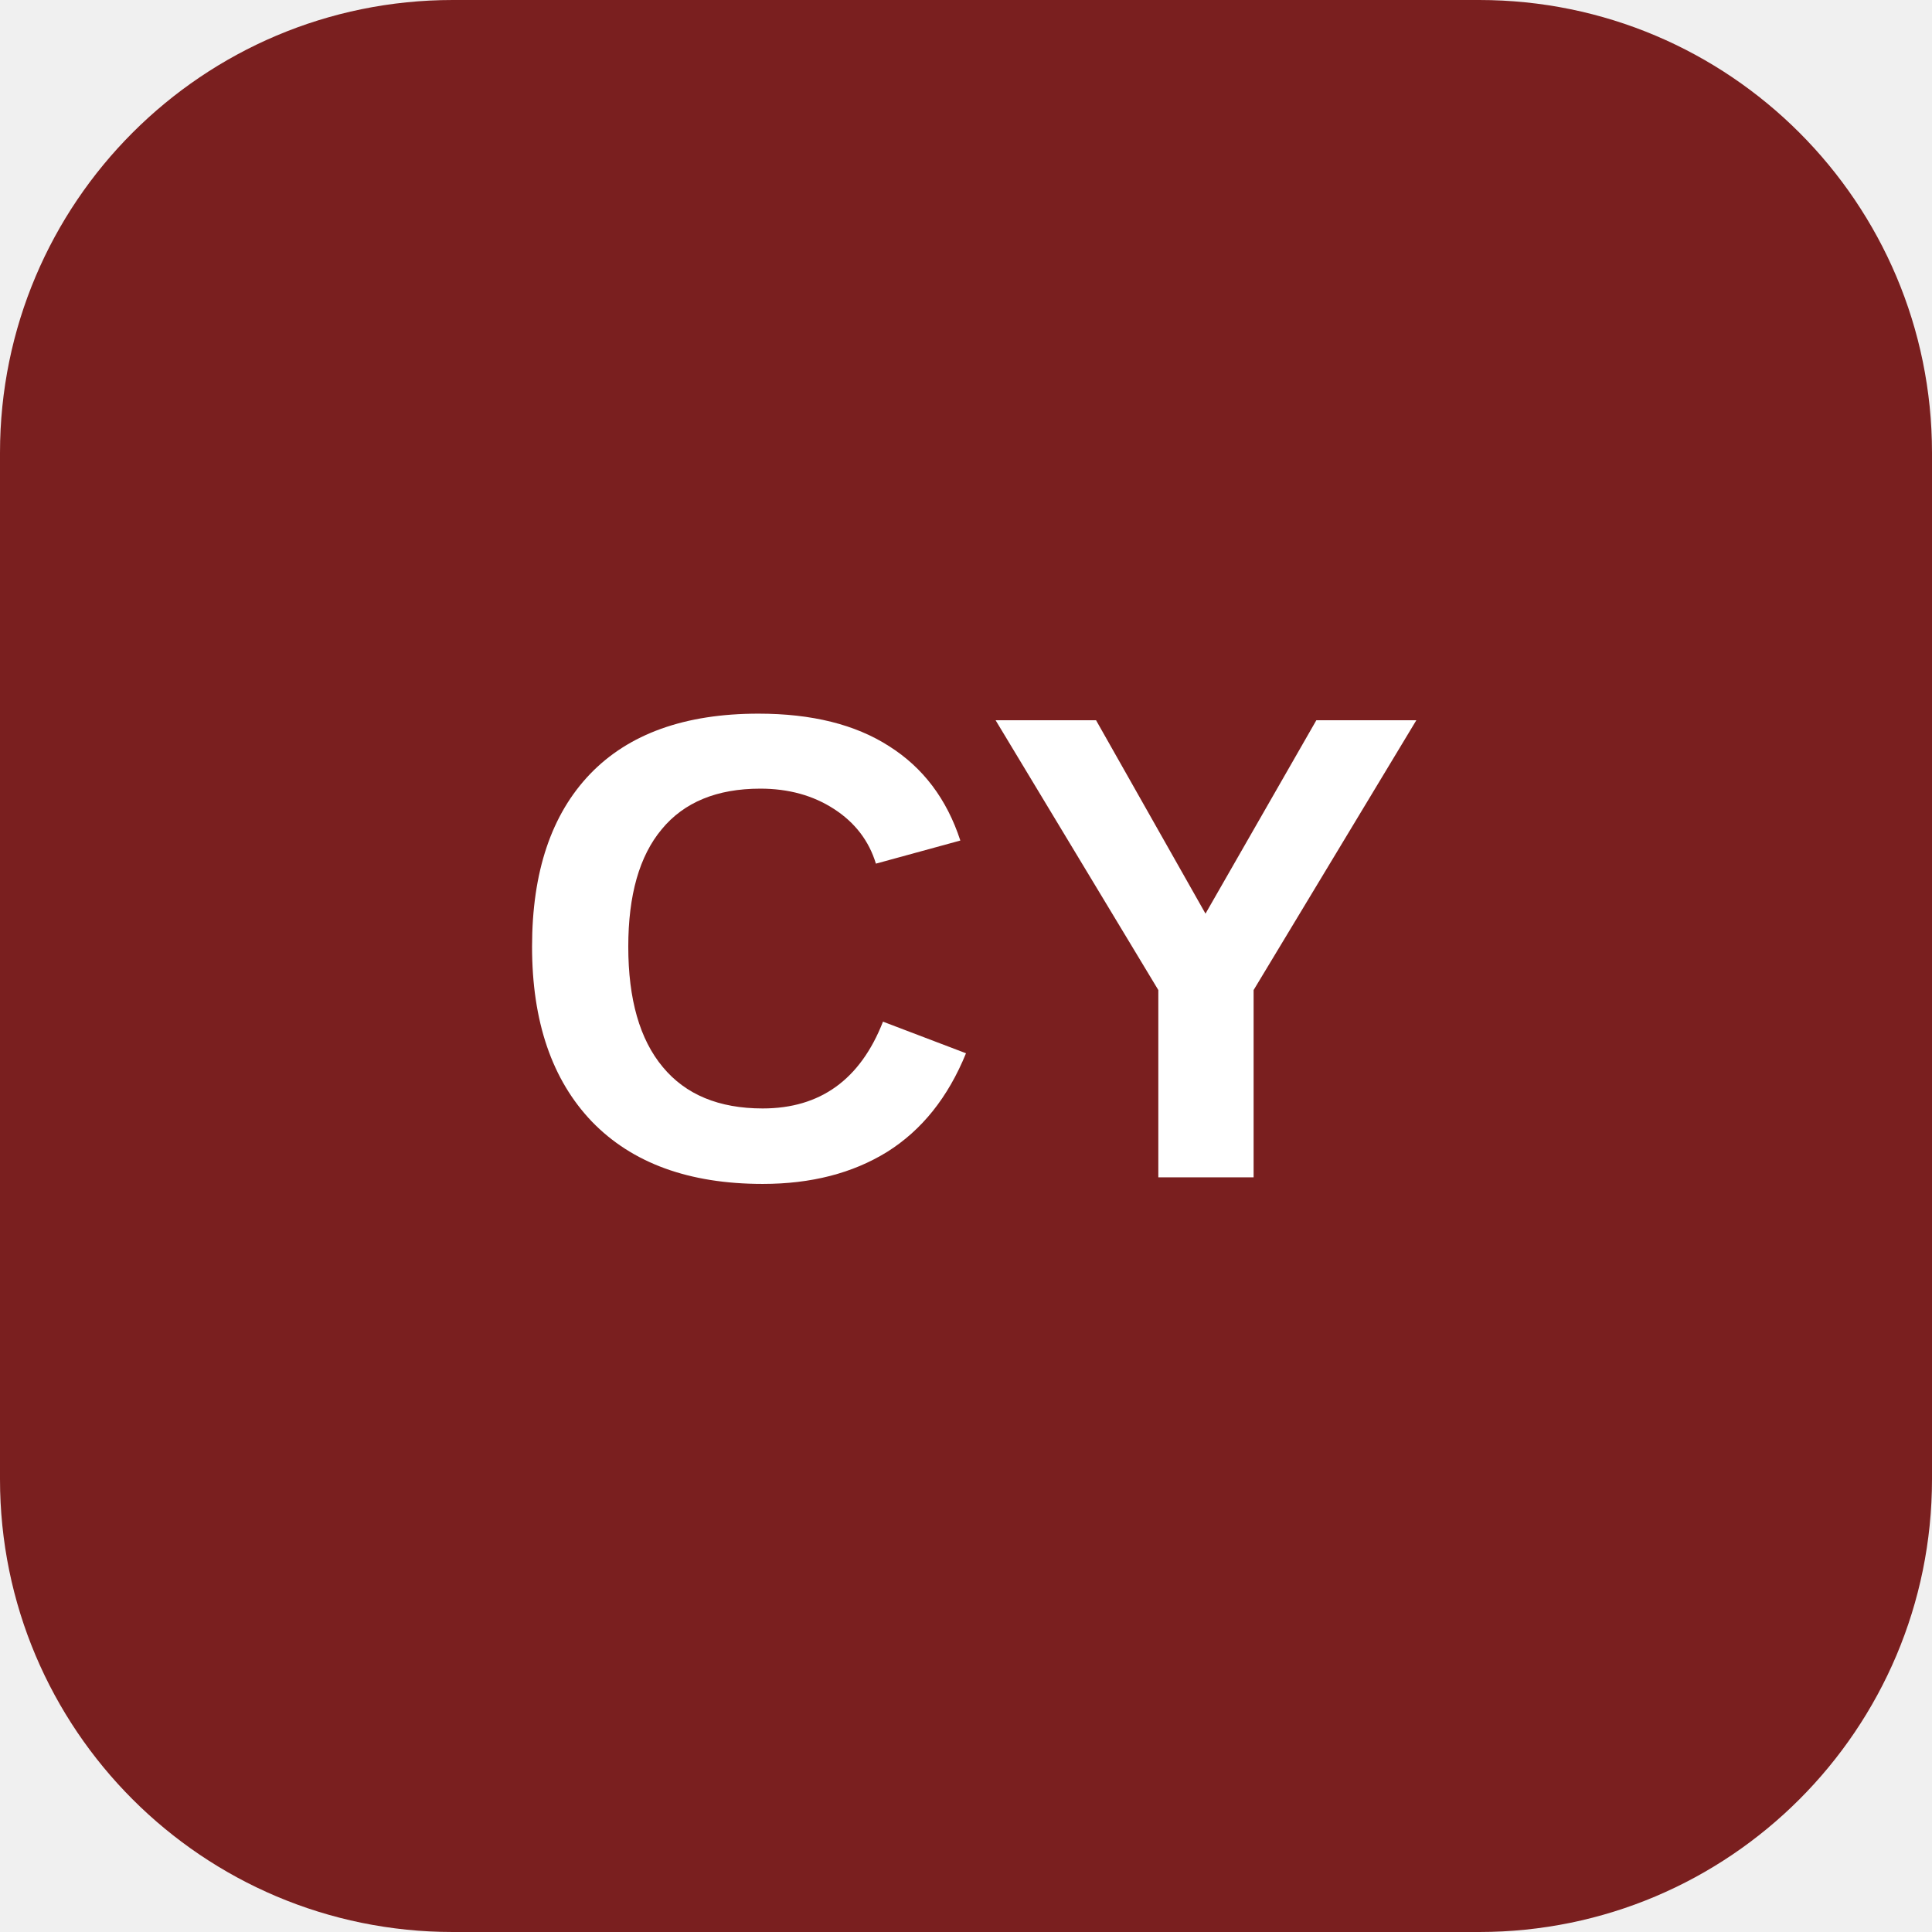
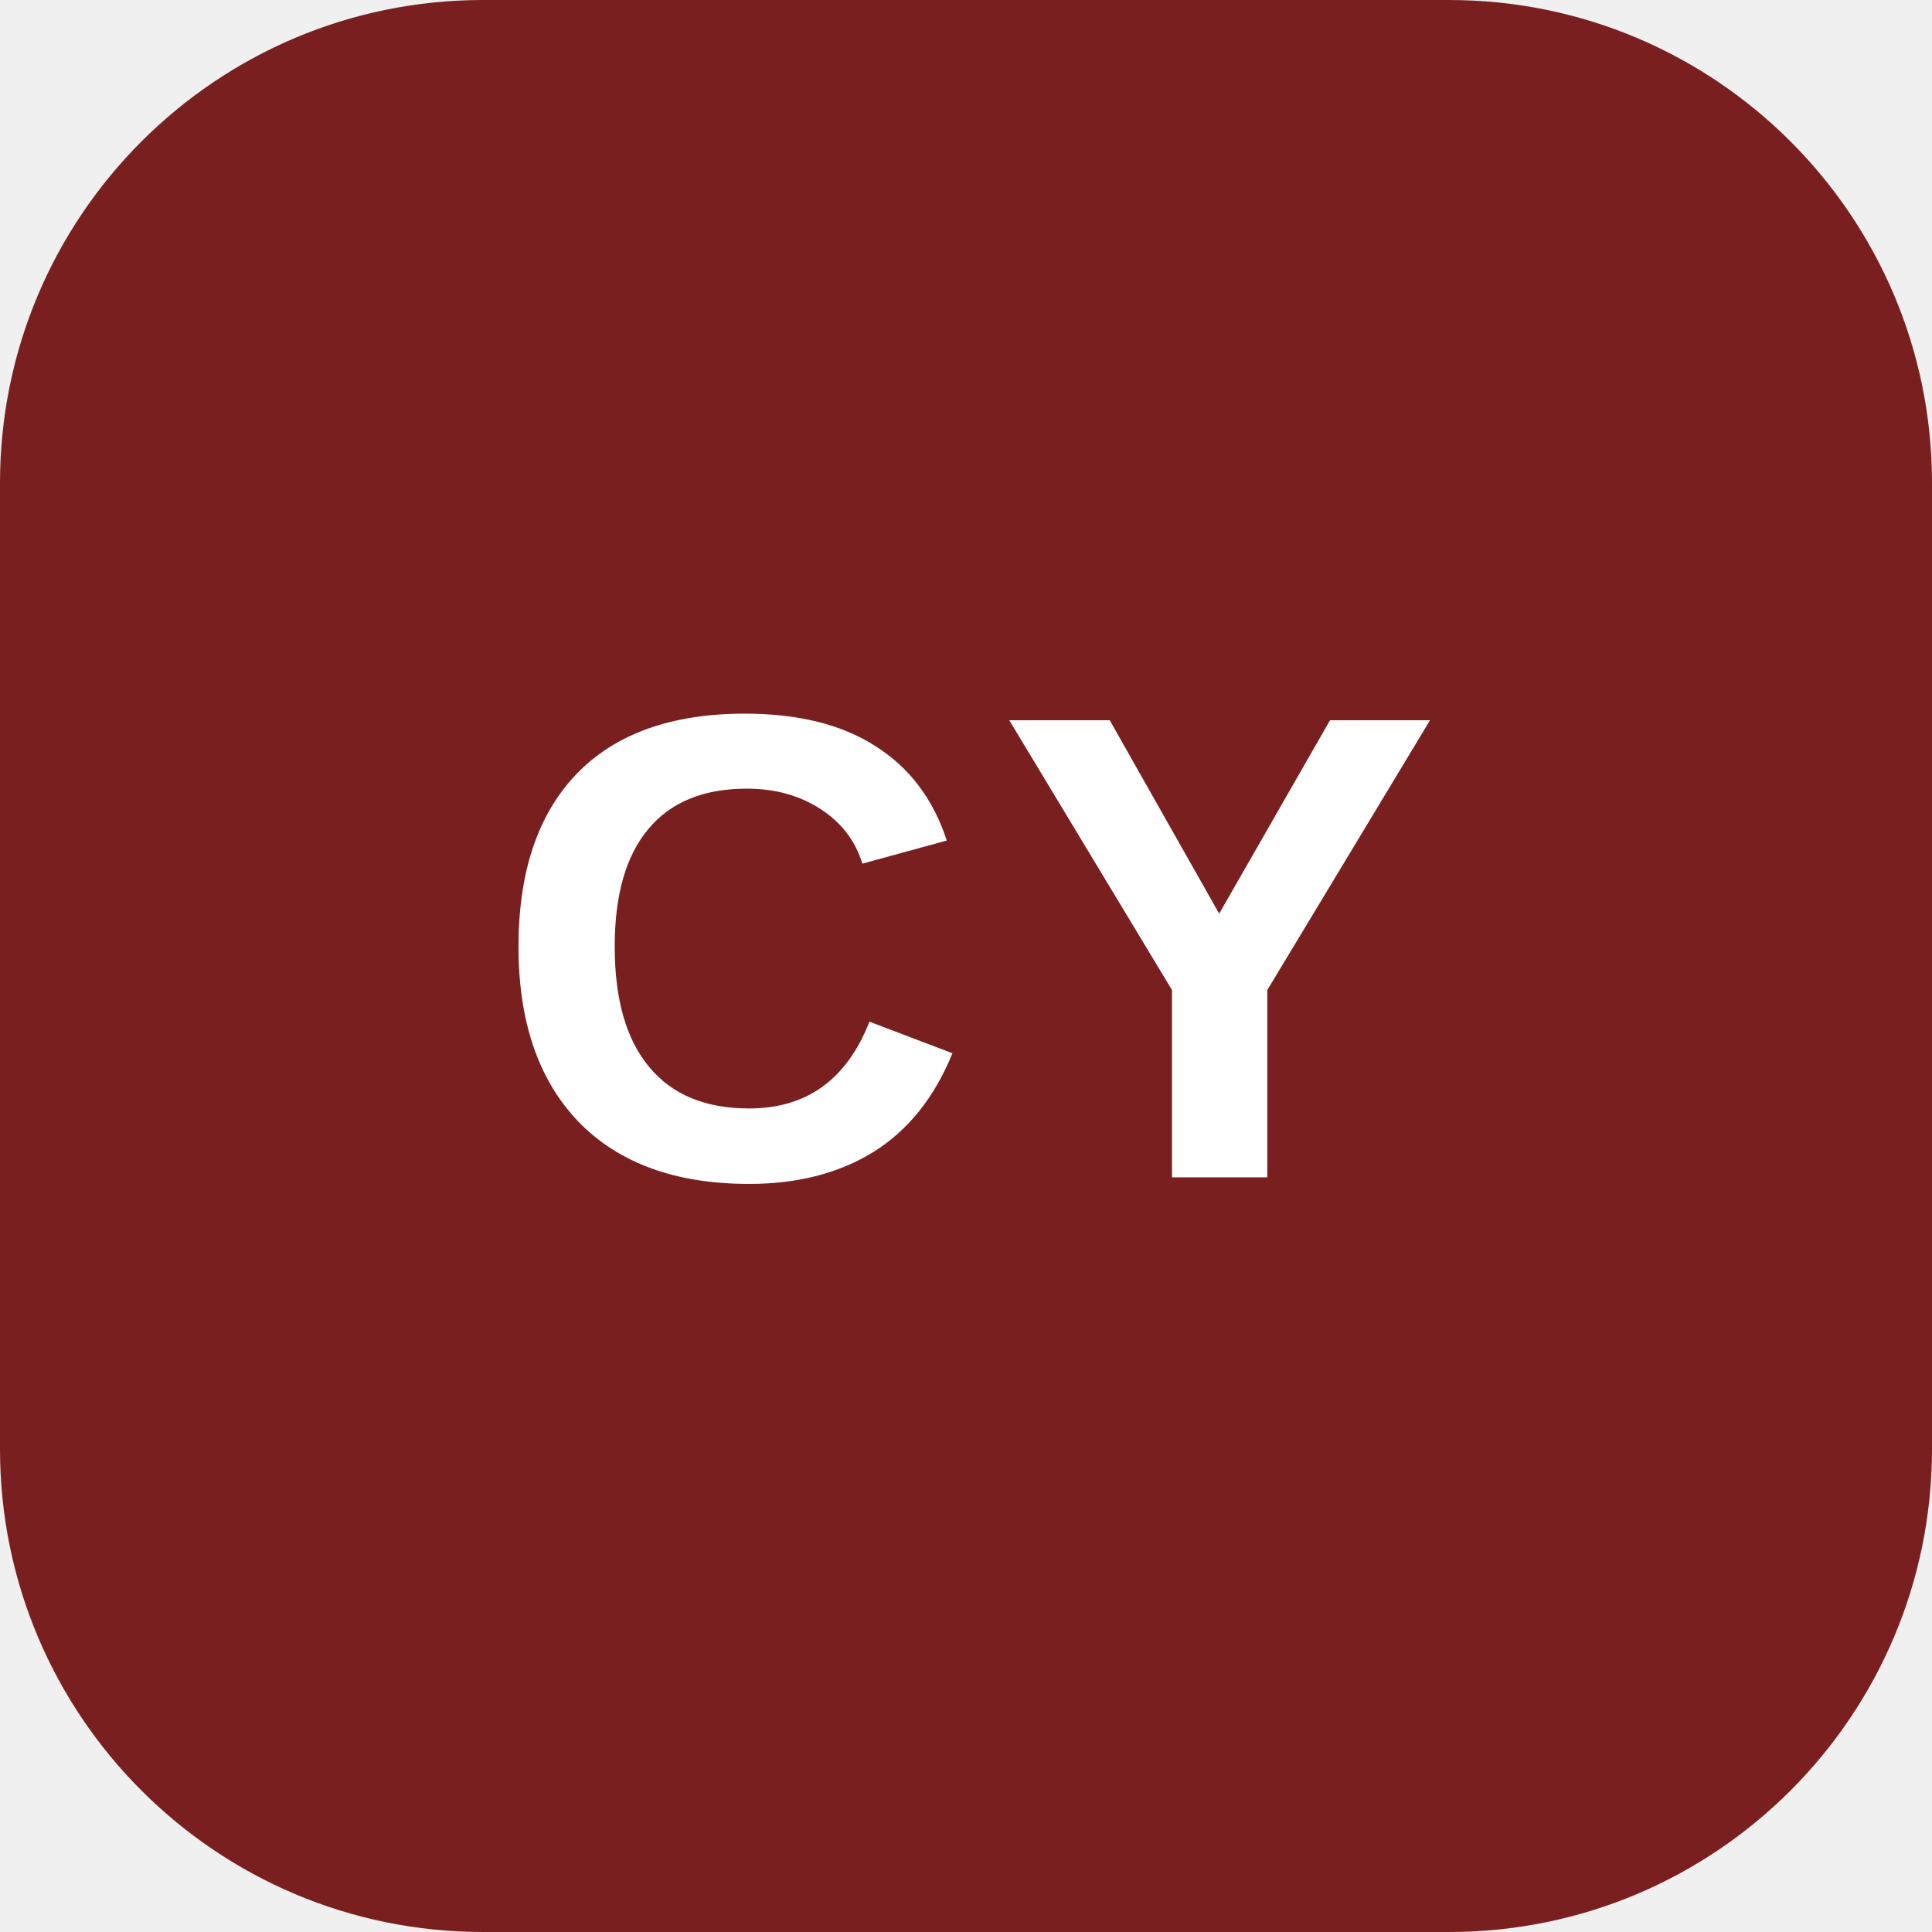
<svg xmlns="http://www.w3.org/2000/svg" viewBox="0 0 64 64" role="img" aria-label="CY">
-   <rect width="64" height="64" rx="15" fill="#7a1f1f" />
-   <text x="32" y="39" text-anchor="middle" fill="#ffffff" font-family="Arial, Helvetica, sans-serif" font-size="22" font-weight="800">CY</text>
+   <rect width="64" height="64" rx="16" fill="#7a1f1f" />
+   <text x="32" y="39" text-anchor="middle" fill="#ffffff" font-family="Arial, Helvetica, sans-serif" font-size="22" font-weight="800" letter-spacing="0.9">CY</text>
</svg>
